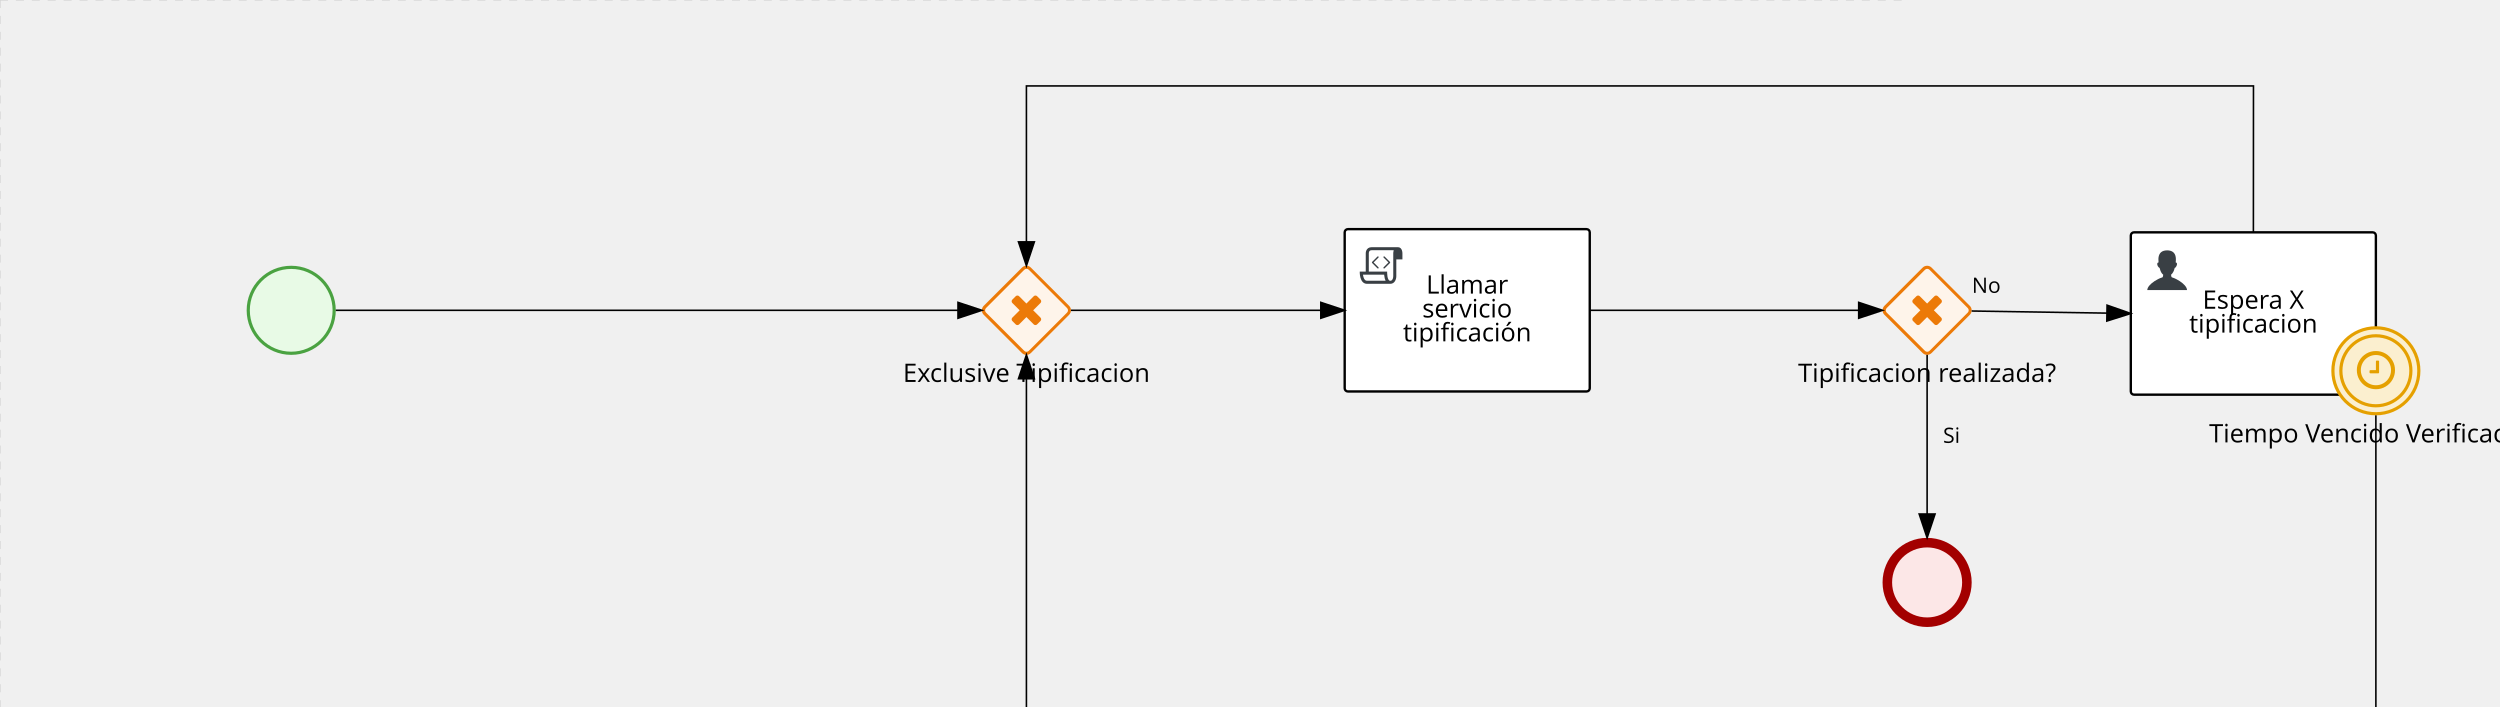
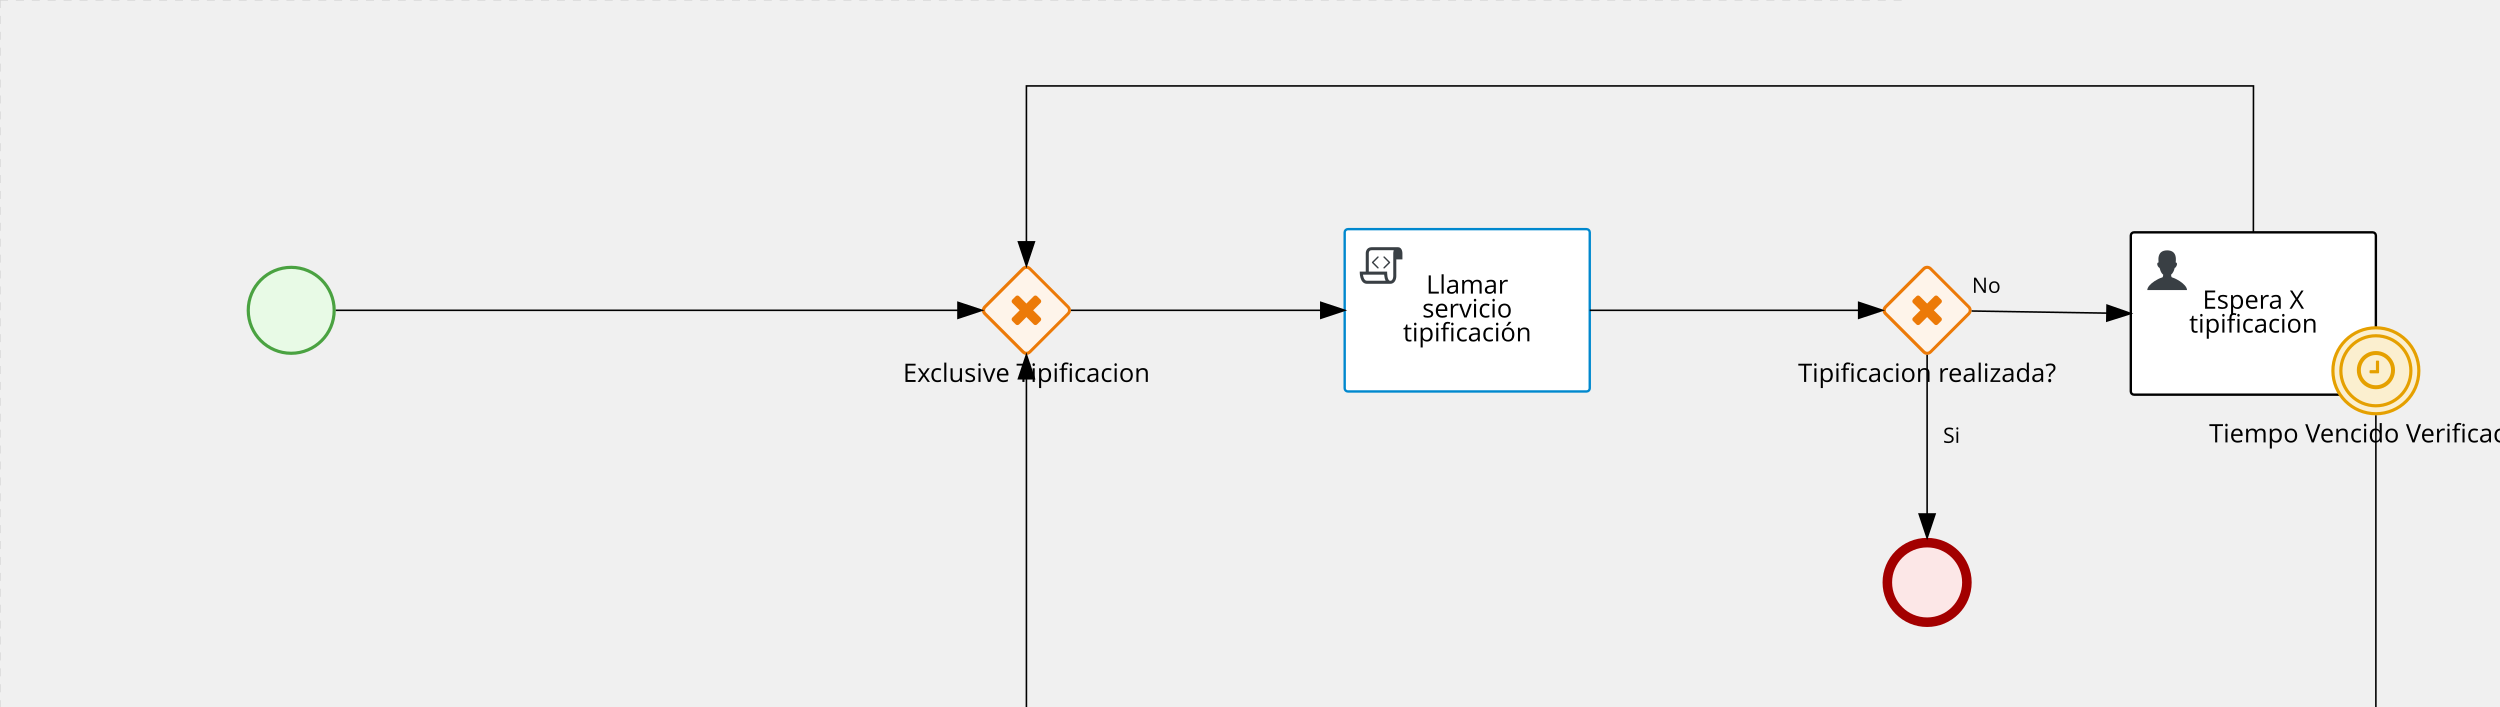
<svg xmlns="http://www.w3.org/2000/svg" version="1.1" width="1571" height="444" viewBox="0 0 1571 444">
  <defs />
  <g transform="matrix(1,0,0,1,0,0)">
    <g>
      <g>
        <g>
          <path fill="none" stroke="#d3d3d3" paint-order="fill stroke markers" d=" M 0 0 L 1200 0" stroke-miterlimit="10" stroke-opacity="0.8" stroke-dasharray="5" />
        </g>
        <g>
          <path fill="none" stroke="#d3d3d3" paint-order="fill stroke markers" d=" M 0 0 L 0 800" stroke-miterlimit="10" stroke-opacity="0.8" stroke-dasharray="5" />
        </g>
      </g>
      <g id="_9577B3D7-FE90-41A9-BEA5-9ECB5D9DD1E3" bpmn2nodeid="_9577B3D7-FE90-41A9-BEA5-9ECB5D9DD1E3" transform="matrix(1,0,0,1,155,167)">
        <g>
          <path fill="none" stroke="none" />
        </g>
        <g transform="matrix(0.125,0,0,0.125,0,0)">
          <g transform="matrix(1,0,0,1,0,0)">
            <path fill="#e8fae6" stroke="none" id="_9577B3D7-FE90-41A9-BEA5-9ECB5D9DD1E3?shapeType=BACKGROUND" paint-order="stroke fill markers" d=" M 0 0 M 444 224 C 444 263.9 434.2 300.8 414.4 334.5 C 394.7 368.2 368 394.9 334.4 414.5 C 300.8 434.1 263.9 444 224 444 C 184.1 444 147.2 434.2 113.5 414.4 C 79.8 394.7 53.1 368 33.5 334.4 C 13.9 300.8 4 263.9 4 224 C 4 184.1 13.8 147.2 33.6 113.5 C 53.4 79.8 80.1 53.1 113.6 33.5 C 147.1 13.9 184.1 4 224 4 C 263.9 4 300.8 13.8 334.5 33.6 C 368.2 53.4 394.9 80.1 414.5 113.6 C 434.1 147.1 444 184.1 444 224 Z" />
          </g>
          <g>
            <g transform="matrix(1,0,0,1,0,0)">
              <g transform="matrix(1,0,0,1,0,0)">
                <path fill="#4aa241" stroke="none" id="_9577B3D7-FE90-41A9-BEA5-9ECB5D9DD1E3?shapeType=BORDER&amp;renderType=FILL" paint-order="stroke fill markers" d=" M 0 0 M 224 0 C 100.3 0 0 100.3 0 224 C 0 347.7 100.3 448 224 448 C 347.7 448 448 347.7 448 224 C 448 100.3 347.7 0 224 0 Z M 0 0 M 224 432 C 109.1 432 16 338.9 16 224 C 16 109.1 109.1 16 224 16 C 338.9 16 432 109.1 432 224 C 432 338.9 338.9 432 224 432 Z" />
              </g>
            </g>
          </g>
        </g>
        <g transform="matrix(1,0,0,1,28,61)" />
      </g>
      <g id="_7E58E727-1A26-44FA-BADD-8186F0A6626D" bpmn2nodeid="_7E58E727-1A26-44FA-BADD-8186F0A6626D" transform="matrix(1,0,0,1,845,144)">
        <g>
          <path fill="none" stroke="none" />
        </g>
        <g transform="matrix(1,0,0,1,0,0)">
          <path fill="#ffffff" stroke="none" id="_7E58E727-1A26-44FA-BADD-8186F0A6626D?shapeType=BACKGROUND" paint-order="stroke fill markers" d=" M 2 0 L 152 0 L 152 0 A 2 2 0 0 1 154 2 L 154 100 L 154 100 A 2 2 0 0 1 152 102 L 2 102 L 2 102 A 2 2 0 0 1 0 100 L 0 2 L 0 2 A 2 2 0 0 1 2 0 Z" />
        </g>
        <g transform="matrix(1,0,0,1,0,0)">
-           <path fill="none" stroke="#000000" id="_7E58E727-1A26-44FA-BADD-8186F0A6626D?shapeType=BORDER&amp;renderType=STROKE" paint-order="fill stroke markers" d=" M 2 0 L 152 0 L 152 0 A 2 2 0 0 1 154 2 L 154 100 L 154 100 A 2 2 0 0 1 152 102 L 2 102 L 2 102 A 2 2 0 0 1 0 100 L 0 2 L 0 2 A 2 2 0 0 1 2 0 Z" stroke-miterlimit="10" stroke-width="1.5" stroke-dasharray="" />
+           <path fill="none" stroke="rgb(0,136,206)" id="_7E58E727-1A26-44FA-BADD-8186F0A6626D?shapeType=BORDER&amp;renderType=STROKE" paint-order="fill stroke markers" d=" M 2 0 L 152 0 L 152 0 A 2 2 0 0 1 154 2 L 154 100 L 154 100 A 2 2 0 0 1 152 102 L 2 102 L 2 102 A 2 2 0 0 1 0 100 L 0 2 L 0 2 A 2 2 0 0 1 2 0 Z" stroke-miterlimit="10" stroke-width="1.5" stroke-dasharray="" />
        </g>
        <g>
          <g transform="matrix(0.06,0,0,0.06,9.4,9.4)">
            <g transform="matrix(1,0,0,1,0,0)">
              <path fill="#393f44" stroke="none" id="_7E58E727-1A26-44FA-BADD-8186F0A6626D_task__FQFd__KwNe" paint-order="stroke fill markers" d=" M 0 0 M 197.3 130.2 C 194.4 127.3 189.6 127.3 186.7 130.2 L 130.2 186.7 C 127.3 189.6 127.3 194.4 130.2 197.3 L 186.7 253.8 C 188.1 255.3 190.1 256 192 256 C 193.9 256 195.9 255.3 197.3 253.7 C 200.2 250.8 200.2 246 197.3 243.1 L 146.2 192 L 197.3 140.8 C 200.2 137.9 200.2 133.1 197.3 130.2 Z" />
            </g>
            <g transform="matrix(1,0,0,1,0,0)">
              <path fill="#393f44" stroke="none" id="_7E58E727-1A26-44FA-BADD-8186F0A6626D_task__FQFd__W91P" paint-order="stroke fill markers" d=" M 0 0 M 261.3 130.2 C 258.4 127.3 253.6 127.3 250.7 130.2 C 247.8 133.1 247.8 137.9 250.7 140.8 L 301.8 191.9 L 250.7 243 C 247.8 245.9 247.8 250.7 250.7 253.6 C 252.1 255.3 254.1 256 256 256 C 257.9 256 259.9 255.3 261.3 253.8 L 317.8 197.3 C 320.7 194.4 320.7 189.6 317.8 186.7 L 261.3 130.2 Z" />
            </g>
            <g transform="matrix(1,0,0,1,0,0)">
              <path fill="#393f44" stroke="none" id="_7E58E727-1A26-44FA-BADD-8186F0A6626D_task__FQFd__wKhe" paint-order="stroke fill markers" d=" M 0 0 M 400 32 C 400 32 152.8 32 128 32 C 62 32 64 96 64 96 L 64 288 L 1 288 C 1 288 -4 416 78 416 L 320 416 C 368 416 384 368 384 336 C 384 314.2 384 224.4 384 160 L 448 160 L 448 96 C 448 96 449 32 400 32 Z M 0 0 M 78 383.9 C 68.5 383.9 61.6 381.1 55.5 374.9 C 43.4 362.4 37.5 339.6 34.9 320 L 256.9 320 C 257.1 322.7 257.3 325.4 257.6 328.2 C 260 351.6 264.7 370.1 271.9 383.9 L 78 383.9 L 78 383.9 Z M 0 0 M 352 336 C 352 345.9 349.6 360.3 342.9 371 C 337.2 380.1 330.4 384 320 384 C 285 384 288 288 288 288 L 96 288 L 96 96 L 96 95.9 L 96 95.1 C 96 90.6 97.6 78.3 104.7 71.2 C 106.5 69.4 111.9 64 128 64 L 356.5 64 C 354.4 72.8 352.8 81.8 352.2 89.9 C 352.2 90.5 352.1 91.1 352.1 91.7 C 352.1 92 352.1 92.3 352.1 92.6 C 352 94.8 352 96 352 96 L 352 160 L 352 336 Z" />
            </g>
          </g>
        </g>
        <g transform="matrix(1,0,0,1,36.66016,28.5)">
          <text fill="#000000" stroke="none" font-family="Open Sans" font-size="12pt" font-style="normal" font-weight="normal" text-decoration="normal" x="40.34" y="12" text-anchor="middle" dominant-baseline="alphabetic">   Llamar    </text>
          <text fill="#000000" stroke="none" font-family="Open Sans" font-size="12pt" font-style="normal" font-weight="normal" text-decoration="normal" x="40.34" y="27" text-anchor="middle" dominant-baseline="alphabetic">  servicio    </text>
          <text fill="#000000" stroke="none" font-family="Open Sans" font-size="12pt" font-style="normal" font-weight="normal" text-decoration="normal" x="40.34" y="42" text-anchor="middle" dominant-baseline="alphabetic">tipificación</text>
        </g>
      </g>
      <g id="_86A05FEF-762A-4338-A166-B841447A13D7" bpmn2nodeid="_86A05FEF-762A-4338-A166-B841447A13D7" transform="matrix(1,0,0,1,1339,146)">
        <g>
          <path fill="none" stroke="none" />
        </g>
        <g transform="matrix(1,0,0,1,0,0)">
          <path fill="#ffffff" stroke="none" id="_86A05FEF-762A-4338-A166-B841447A13D7?shapeType=BACKGROUND" paint-order="stroke fill markers" d=" M 2 0 L 152 0 L 152 0 A 2 2 0 0 1 154 2 L 154 100 L 154 100 A 2 2 0 0 1 152 102 L 2 102 L 2 102 A 2 2 0 0 1 0 100 L 0 2 L 0 2 A 2 2 0 0 1 2 0 Z" />
        </g>
        <g transform="matrix(1,0,0,1,0,0)">
          <path fill="none" stroke="#000000" id="_86A05FEF-762A-4338-A166-B841447A13D7?shapeType=BORDER&amp;renderType=STROKE" paint-order="fill stroke markers" d=" M 2 0 L 152 0 L 152 0 A 2 2 0 0 1 154 2 L 154 100 L 154 100 A 2 2 0 0 1 152 102 L 2 102 L 2 102 A 2 2 0 0 1 0 100 L 0 2 L 0 2 A 2 2 0 0 1 2 0 Z" stroke-miterlimit="10" stroke-width="1.5" stroke-dasharray="" />
        </g>
        <g>
          <g transform="matrix(0.06,0,0,0.06,9.4,9.4)">
            <g transform="matrix(1,0,0,1,0,0)">
              <path fill="#393f44" stroke="none" id="_86A05FEF-762A-4338-A166-B841447A13D7_task__RvU5__iZSm" paint-order="stroke fill markers" d=" M 0 0 M 16 445.21 C 16 440.869 18.784 431.129 22.001 424.217 C 35.768 394.64 77.283 359.28 129 333.084 C 144.516 325.224 157.347 319.964 167.807 317.174 C 171.932 316.074 175.729 314.414 176.525 313.363 C 178.894 310.234 180.914 302.908 181.727 294.5 L 182.5 286.5 L 178.507 283.455 C 166.303 274.146 154.284 251.678 148.04 226.5 C 145.611 216.707 145.056 215.462 142.984 215.158 C 141.703 214.97 138.083 212.243 134.939 209.099 C 123.233 197.393 116.891 177.376 121.44 166.49 C 123.002 162.751 128.155 159.01 131.75 159.004 C 134.448 159 134.471 158.603 132.914 138.788 C 130.927 113.496 134.279 92.265 143.132 74.076 C 152.232 55.38 167.569 42.882 189.049 36.66 C 210.203 30.532 237.797 30.532 258.951 36.66 C 300.042 48.563 318.958 83.806 314.955 141 C 314.32 150.075 313.624 157.788 313.409 158.14 C 313.194 158.493 314.575 159.073 316.479 159.43 C 328.929 161.766 330.986 177.018 321.496 196.621 C 316.903 206.109 309.357 214.508 304.817 215.185 C 303.023 215.453 302.293 217.146 299.943 226.5 C 296.659 239.567 294.474 245.305 287.948 257.995 C 282.491 268.606 273.035 281.109 268.108 284.229 L 264.871 286.278 L 265.518 292.889 C 266.345 301.33 268.639 309.871 270.877 312.837 C 272.067 314.415 275.002 315.79 280.063 317.139 C 291.069 320.075 303.617 325.274 321 334.102 C 369.815 358.891 410.848 393.758 425.032 422.5 C 429.07 430.682 432 440.232 432 445.21 L 432 448 L 224 448 L 16 448 L 16 445.21 Z" />
            </g>
          </g>
        </g>
        <g transform="matrix(1,0,0,1,4.04,13.68)">
          <g transform="matrix(0.04,0,0,0.04,63.36,69.12)">
            <g transform="matrix(1,0,0,1,0,0)">
              <path fill="none" stroke="none" />
            </g>
            <g transform="matrix(1,0,0,1,0,0)">
              <path fill="none" stroke="none" />
            </g>
          </g>
        </g>
        <g transform="matrix(1,0,0,1,36.66016,36)">
          <text fill="#000000" stroke="none" font-family="Open Sans" font-size="12pt" font-style="normal" font-weight="normal" text-decoration="normal" x="40.34" y="12" text-anchor="middle" dominant-baseline="alphabetic"> Espera X   </text>
          <text fill="#000000" stroke="none" font-family="Open Sans" font-size="12pt" font-style="normal" font-weight="normal" text-decoration="normal" x="40.34" y="27" text-anchor="middle" dominant-baseline="alphabetic">tipificacion</text>
        </g>
        <g id="_0E6B9DDF-2554-4CF2-83F0-38BE032F501E" bpmn2nodeid="_0E6B9DDF-2554-4CF2-83F0-38BE032F501E" transform="matrix(1,0,0,1,126,59)">
          <g>
            <path fill="none" stroke="none" />
          </g>
          <g transform="matrix(0.125,0,0,0.125,0,0)">
            <g transform="matrix(1,0,0,1,0,0)">
              <path fill="#fbefcf" stroke="none" id="_0E6B9DDF-2554-4CF2-83F0-38BE032F501E?shapeType=BACKGROUND" paint-order="stroke fill markers" d=" M 0 0 M 444 224 C 444 263.9 434.2 300.8 414.4 334.5 C 394.7 368.2 368 394.9 334.4 414.5 C 300.8 434.1 263.9 444 224 444 C 184.1 444 147.2 434.2 113.5 414.4 C 79.8 394.7 53.1 368 33.5 334.4 C 13.9 300.8 4 263.9 4 224 C 4 184.1 13.8 147.2 33.6 113.5 C 53.4 79.8 80.1 53.1 113.6 33.5 C 147.1 13.9 184.1 4 224 4 C 263.9 4 300.8 13.8 334.5 33.6 C 368.2 53.4 394.9 80.1 414.5 113.6 C 434.1 147.1 444 184.1 444 224 Z" />
            </g>
            <g>
              <g transform="matrix(1,0,0,1,0,0)">
                <g transform="matrix(1,0,0,1,0,0)">
                  <path fill="#e5a000" stroke="none" id="_0E6B9DDF-2554-4CF2-83F0-38BE032F501E?shapeType=BORDER&amp;renderType=FILL" paint-order="stroke fill markers" d=" M 0 0 M 224 408 C 122.5 408 40 325.5 40 224 C 40 122.5 122.5 40 224 40 C 325.5 40 408 122.5 408 224 C 408 325.5 325.5 408 224 408 Z M 0 0 M 224 56 C 131.4 56 56 131.4 56 224 C 56 316.6 131.4 392 224 392 C 316.6 392 392 316.6 392 224 C 392 131.4 316.6 56 224 56 Z M 0 0 M 224 16 C 252.1 16 279.3 21.5 305 32.3 C 329.8 42.8 352 57.8 371.1 76.9 C 390.2 96 405.2 118.3 415.7 143 C 426.5 168.6 432 195.9 432 224 C 432 252.1 426.5 279.3 415.7 305 C 405.2 329.8 390.2 352 371.1 371.1 C 352 390.2 329.7 405.2 305 415.7 C 279.4 426.5 252.1 432 224 432 C 195.9 432 168.7 426.5 143 415.7 C 118.2 405.2 96 390.2 76.9 371.1 C 57.8 352 42.8 329.7 32.3 305 C 21.5 279.3 16 252.1 16 224 C 16 195.9 21.5 168.7 32.3 143 C 42.8 118.2 57.8 96 76.9 76.9 C 96 57.8 118.3 42.8 143 32.3 C 168.7 21.5 195.9 16 224 16 M 224 0 C 100.3 0 0 100.3 0 224 C 0 347.7 100.3 448 224 448 C 347.7 448 448 347.7 448 224 C 448 100.3 347.7 0 224 0 L 224 0 Z" />
                </g>
              </g>
            </g>
            <g>
              <g transform="matrix(1,0,0,1,0,0)">
                <g transform="matrix(1,0,0,1,0,0)">
                  <path fill="#e5a000" stroke="none" id="_0E6B9DDF-2554-4CF2-83F0-38BE032F501E_wait" paint-order="stroke fill markers" d=" M 0 0 M 240.2 176.7 L 240.2 232.7 C 240.2 233.9 239.8 234.8 239.1 235.6 C 238.4 236.4 237.4 236.7 236.2 236.7 L 196.2 236.7 C 195 236.7 194.1 236.3 193.3 235.6 C 192.5 234.9 192.2 233.9 192.2 232.7 L 192.2 224.7 C 192.2 223.5 192.6 222.6 193.3 221.8 C 194 221 195 220.7 196.2 220.7 L 224.2 220.7 L 224.2 176.7 C 224.2 175.5 224.6 174.6 225.3 173.8 C 226 173 227 172.7 228.2 172.7 L 236.2 172.7 C 237.3 172.7 238.3 173.1 239.1 173.8 C 239.9 174.5 240.2 175.5 240.2 176.7 Z M 0 0 M 300.2 220.7 C 300.2 206.9 296.8 194.2 290.1 182.6 C 283.3 171 274.1 161.7 262.5 154.9 C 250.8 148.1 238.1 144.7 224.3 144.7 C 210.5 144.7 197.8 148.1 186.2 154.9 C 174.6 161.7 165.4 170.9 158.6 182.5 C 151.8 194.1 148.4 206.9 148.4 220.7 C 148.4 234.5 151.8 247.2 158.5 258.8 C 165.3 270.4 174.6 279.7 186.2 286.5 C 197.8 293.3 210.5 296.7 224.3 296.7 C 238.1 296.7 250.8 293.3 262.4 286.5 C 274 279.7 283.3 270.5 290 258.9 C 296.8 247.2 300.2 234.5 300.2 220.7 Z M 0 0 M 320.2 220.7 C 320.2 238.1 315.9 254.2 307.3 268.9 C 298.7 283.6 287.1 295.3 272.4 303.8 C 257.7 312.4 241.6 316.7 224.2 316.7 C 206.8 316.7 190.7 312.4 176 303.8 C 161.3 295.2 149.7 283.6 141.1 268.9 C 132.5 254.2 128.3 238.1 128.3 220.7 C 128.3 203.3 132.6 187.2 141.2 172.5 C 149.8 157.8 161.4 146.1 176.1 137.5 C 190.8 128.9 206.9 124.7 224.3 124.7 C 241.7 124.7 257.8 129 272.5 137.6 C 287.2 146.2 298.9 157.9 307.4 172.5 C 316 187.2 320.2 203.3 320.2 220.7 Z" />
                </g>
              </g>
            </g>
          </g>
          <g transform="matrix(1,0,0,1,-76.78125,61)">
            <text fill="#000000" stroke="none" font-family="Open Sans" font-size="12pt" font-style="normal" font-weight="normal" text-decoration="normal" x="104.781" y="12" text-anchor="middle" dominant-baseline="alphabetic">Tiempo Vencido Verificacion</text>
          </g>
        </g>
      </g>
      <g id="_6A33B104-2051-48A7-9141-5CCA7373F150" bpmn2nodeid="_6A33B104-2051-48A7-9141-5CCA7373F150" transform="matrix(1,0,0,1,617,167)">
        <g>
          <path fill="none" stroke="none" />
        </g>
        <g transform="matrix(0.125,0,0,0.125,0,0)">
          <g transform="matrix(1,0,0,1,0,0)">
            <path fill="#fef4ea" stroke="none" id="_6A33B104-2051-48A7-9141-5CCA7373F150?shapeType=BACKGROUND" paint-order="stroke fill markers" d=" M 0 0 M 224.4 4.3 C 216.4 4.3 208.4 7.3 202.3 13.4 L 13.5 202.2 C 1.3 214.4 1.3 234.2 13.5 246.4 L 202.2 435.1 C 208.3 441.2 216.4 444.2 224.3 444.2 C 232.2 444.2 240.3 441.2 246.4 435.1 L 435.1 246.4 C 447.3 234.2 447.3 214.4 435.1 202.2 L 246.5 13.4 C 240.4 7.3 232.4 4.3 224.4 4.3 L 224.4 4.3 Z" />
          </g>
          <g>
            <g transform="matrix(1,0,0,1,0,0)">
              <g transform="matrix(1,0,0,1,0,0)">
                <path fill="rgb(236,122,8)" stroke="none" id="_6A33B104-2051-48A7-9141-5CCA7373F150?shapeType=BORDER&amp;renderType=FILL" paint-order="stroke fill markers" d=" M 0 0 M 20.8 212.7 L 213.3 20.2 C 219.6 13.9 229.7 13.9 235.9 20.2 L 428.4 212.7 C 434.7 219 434.7 229.1 428.4 235.3 L 235.9 427.8 C 229.6 434.1 219.5 434.1 213.3 427.8 L 20.8 235.3 C 14.5 229.1 14.5 218.9 20.8 212.7 L 20.8 212.7 Z M 0 0 M 0 224 C 0 232.1 3.1 240.3 9.3 246.5 L 201.5 438.7 C 213.9 451.1 234.1 451.1 246.5 438.7 L 438.7 246.5 C 444.9 240.3 448 232.1 448 224 C 448 215.9 444.9 207.7 438.7 201.5 L 246.5 9.3 C 234.1 -3.1 213.9 -3.1 201.5 9.3 L 9.3 201.5 C 3.1 207.7 0 215.9 0 224 L 0 224 Z" />
              </g>
            </g>
          </g>
          <g>
            <g transform="matrix(1,0,0,1,0,0)">
              <g transform="matrix(1,0,0,1,0,0)">
                <path fill="#ec7a08" stroke="none" id="_6A33B104-2051-48A7-9141-5CCA7373F150_exclusive" paint-order="stroke fill markers" d=" M 0 0 M 298.2 269.2 C 298.2 272.6 297.1 275.3 294.7 277.7 L 277.7 294.7 C 275.3 297.1 272.6 298.2 269.2 298.2 C 265.8 298.2 263.1 297.1 260.7 294.7 L 224 258 L 187.2 294.8 C 184.8 297.2 182.1 298.3 178.7 298.3 C 175.3 298.3 172.6 297.2 170.2 294.8 L 153.2 277.8 C 150.8 275.4 149.7 272.7 149.7 269.3 C 149.7 265.9 150.8 263.2 153.2 260.8 L 190 224 L 153.2 187.2 C 150.8 184.8 149.7 182 149.7 178.7 C 149.7 175.3 150.8 172.5 153.2 170.2 L 170.2 153.2 C 172.6 150.8 175.3 149.7 178.7 149.7 C 182.1 149.7 184.8 150.8 187.2 153.2 L 224 190 L 260.8 153.2 C 263.2 150.8 265.9 149.7 269.3 149.7 C 272.7 149.7 275.4 150.8 277.8 153.2 L 294.8 170.2 C 297.2 172.5 298.3 175.3 298.3 178.7 C 298.3 182 297.2 184.8 294.8 187.2 L 258 224 L 294.8 260.8 C 297.1 263.1 298.2 265.9 298.2 269.2 Z" />
              </g>
            </g>
          </g>
        </g>
        <g transform="matrix(1,0,0,1,-49.57812,61)">
          <text fill="#000000" stroke="none" font-family="Open Sans" font-size="12pt" font-style="normal" font-weight="normal" text-decoration="normal" x="77.578" y="12" text-anchor="middle" dominant-baseline="alphabetic">Exclusive Tipificacion</text>
        </g>
      </g>
      <g id="_FADF817D-E6DC-42CF-A41F-262183BAE21D" bpmn2nodeid="_FADF817D-E6DC-42CF-A41F-262183BAE21D" transform="matrix(1,0,0,1,1183,167)">
        <g>
          <path fill="none" stroke="none" />
        </g>
        <g transform="matrix(0.125,0,0,0.125,0,0)">
          <g transform="matrix(1,0,0,1,0,0)">
            <path fill="#fef4ea" stroke="none" id="_FADF817D-E6DC-42CF-A41F-262183BAE21D?shapeType=BACKGROUND" paint-order="stroke fill markers" d=" M 0 0 M 224.4 4.3 C 216.4 4.3 208.4 7.3 202.3 13.4 L 13.5 202.2 C 1.3 214.4 1.3 234.2 13.5 246.4 L 202.2 435.1 C 208.3 441.2 216.4 444.2 224.3 444.2 C 232.2 444.2 240.3 441.2 246.4 435.1 L 435.1 246.4 C 447.3 234.2 447.3 214.4 435.1 202.2 L 246.5 13.4 C 240.4 7.3 232.4 4.3 224.4 4.3 L 224.4 4.3 Z" />
          </g>
          <g>
            <g transform="matrix(1,0,0,1,0,0)">
              <g transform="matrix(1,0,0,1,0,0)">
                <path fill="#ec7a08" stroke="none" id="_FADF817D-E6DC-42CF-A41F-262183BAE21D?shapeType=BORDER&amp;renderType=FILL" paint-order="stroke fill markers" d=" M 0 0 M 20.8 212.7 L 213.3 20.2 C 219.6 13.9 229.7 13.9 235.9 20.2 L 428.4 212.7 C 434.7 219 434.7 229.1 428.4 235.3 L 235.9 427.8 C 229.6 434.1 219.5 434.1 213.3 427.8 L 20.8 235.3 C 14.5 229.1 14.5 218.9 20.8 212.7 L 20.8 212.7 Z M 0 0 M 0 224 C 0 232.1 3.1 240.3 9.3 246.5 L 201.5 438.7 C 213.9 451.1 234.1 451.1 246.5 438.7 L 438.7 246.5 C 444.9 240.3 448 232.1 448 224 C 448 215.9 444.9 207.7 438.7 201.5 L 246.5 9.3 C 234.1 -3.1 213.9 -3.1 201.5 9.3 L 9.3 201.5 C 3.1 207.7 0 215.9 0 224 L 0 224 Z" />
              </g>
            </g>
          </g>
          <g>
            <g transform="matrix(1,0,0,1,0,0)">
              <g transform="matrix(1,0,0,1,0,0)">
                <path fill="#ec7a08" stroke="none" id="_FADF817D-E6DC-42CF-A41F-262183BAE21D_exclusive" paint-order="stroke fill markers" d=" M 0 0 M 298.2 269.2 C 298.2 272.6 297.1 275.3 294.7 277.7 L 277.7 294.7 C 275.3 297.1 272.6 298.2 269.2 298.2 C 265.8 298.2 263.1 297.1 260.7 294.7 L 224 258 L 187.2 294.8 C 184.8 297.2 182.1 298.3 178.7 298.3 C 175.3 298.3 172.6 297.2 170.2 294.8 L 153.2 277.8 C 150.8 275.4 149.7 272.7 149.7 269.3 C 149.7 265.9 150.8 263.2 153.2 260.8 L 190 224 L 153.2 187.2 C 150.8 184.8 149.7 182 149.7 178.7 C 149.7 175.3 150.8 172.5 153.2 170.2 L 170.2 153.2 C 172.6 150.8 175.3 149.7 178.7 149.7 C 182.1 149.7 184.8 150.8 187.2 153.2 L 224 190 L 260.8 153.2 C 263.2 150.8 265.9 149.7 269.3 149.7 C 272.7 149.7 275.4 150.8 277.8 153.2 L 294.8 170.2 C 297.2 172.5 298.3 175.3 298.3 178.7 C 298.3 182 297.2 184.8 294.8 187.2 L 258 224 L 294.8 260.8 C 297.1 263.1 298.2 265.9 298.2 269.2 Z" />
              </g>
            </g>
          </g>
        </g>
        <g transform="matrix(1,0,0,1,-53.08594,61)">
          <text fill="#000000" stroke="none" font-family="Open Sans" font-size="12pt" font-style="normal" font-weight="normal" text-decoration="normal" x="81.086" y="12" text-anchor="middle" dominant-baseline="alphabetic">Tipificacion realizada?</text>
        </g>
      </g>
      <g id="_9485046A-CE88-49F3-A64C-A0C0B798D987" bpmn2nodeid="_9485046A-CE88-49F3-A64C-A0C0B798D987" transform="matrix(1,0,0,1,1183,338)">
        <g>
          <path fill="none" stroke="none" />
        </g>
        <g transform="matrix(0.125,0,0,0.125,0,0)">
          <g transform="matrix(1,0,0,1,0,0)">
            <path fill="#fce7e7" stroke="none" id="_9485046A-CE88-49F3-A64C-A0C0B798D987?shapeType=BACKGROUND" paint-order="stroke fill markers" d=" M 0 0 M 444 224 C 444 263.9 434.2 300.8 414.4 334.5 C 394.7 368.2 368 394.9 334.4 414.5 C 300.8 434.1 263.9 444 224 444 C 184.1 444 147.2 434.2 113.5 414.4 C 79.8 394.7 53.1 368 33.5 334.4 C 13.9 300.8 4 263.9 4 224 C 4 184.1 13.8 147.2 33.6 113.5 C 53.4 79.8 80.1 53.1 113.6 33.5 C 147.1 13.9 184.1 4 224 4 C 263.9 4 300.8 13.8 334.5 33.6 C 368.2 53.4 394.9 80.1 414.5 113.6 C 434.1 147.1 444 184.1 444 224 Z" />
          </g>
          <g>
            <g transform="matrix(1,0,0,1,0,0)">
              <g transform="matrix(1,0,0,1,0,0)">
                <path fill="#a30000" stroke="none" id="_9485046A-CE88-49F3-A64C-A0C0B798D987?shapeType=BORDER&amp;renderType=FILL" paint-order="stroke fill markers" d=" M 0 0 M 224 0 C 100.3 0 0 100.3 0 224 C 0 347.7 100.3 448 224 448 C 347.7 448 448 347.7 448 224 C 448 100.3 347.7 0 224 0 Z M 0 0 M 224 400 C 126.8 400 48 321.2 48 224 C 48 126.8 126.8 48 224 48 C 321.2 48 400 126.8 400 224 C 400 321.2 321.2 400 224 400 Z" />
              </g>
            </g>
          </g>
        </g>
        <g transform="matrix(1,0,0,1,28,61)" />
      </g>
      <g id="_BA70C4BE-9195-4D12-A13E-1AB8536F0CDE" bpmn2nodeid="_BA70C4BE-9195-4D12-A13E-1AB8536F0CDE">
        <g>
          <path fill="none" stroke="#000000" paint-order="fill stroke markers" d=" M 1493 261 L 1493 476.458 L 645 470.458 L 645 238" stroke-miterlimit="10" stroke-dasharray="" />
        </g>
        <g transform="matrix(1,0,0,1,1493,261)" />
        <g transform="matrix(1,0,0,1,640,223)">
          <path fill="#000000" stroke="#000000" paint-order="fill stroke markers" d=" M 10 15 L 0 15 L 5 0 Z" stroke-miterlimit="10" stroke-dasharray="" />
        </g>
        <g transform="matrix(1,0,0,1,1503,368.7288)" />
      </g>
      <g id="_DA37ADB5-1C54-42D6-9155-B81066DA0524" bpmn2nodeid="_DA37ADB5-1C54-42D6-9155-B81066DA0524">
        <g>
          <path fill="none" stroke="rgb(0,0,0)" paint-order="fill stroke markers" d=" M 673 195 L 830 195" stroke-miterlimit="10" stroke-dasharray="" />
        </g>
        <g transform="matrix(1,0,0,1,673,195)" />
        <g transform="matrix(6.123233995736766e-17,1,-1,6.123233995736766e-17,845,190)">
          <path fill="rgb(0,0,0)" stroke="rgb(0,0,0)" paint-order="fill stroke markers" d=" M 10 15 L 0 15 L 5 0 Z" stroke-miterlimit="10" stroke-dasharray="" />
        </g>
        <g transform="matrix(1,0,0,1,673,185)" />
      </g>
      <g id="_0FE621B5-A346-4FF3-96A0-5F5C5067267F" bpmn2nodeid="_0FE621B5-A346-4FF3-96A0-5F5C5067267F">
        <g>
          <path fill="none" stroke="rgb(0,0,0)" paint-order="fill stroke markers" d=" M 999 195 L 1168 195" stroke-miterlimit="10" stroke-dasharray="" />
        </g>
        <g transform="matrix(1,0,0,1,999,195)" />
        <g transform="matrix(6.123233995736766e-17,1,-1,6.123233995736766e-17,1183,190)">
          <path fill="rgb(0,0,0)" stroke="rgb(0,0,0)" paint-order="fill stroke markers" d=" M 10 15 L 0 15 L 5 0 Z" stroke-miterlimit="10" stroke-dasharray="" />
        </g>
        <g transform="matrix(1,0,0,1,999,185)" />
      </g>
      <g id="_68DB28E0-8BAB-401A-9F70-59018690504E" bpmn2nodeid="_68DB28E0-8BAB-401A-9F70-59018690504E">
        <g>
          <path fill="none" stroke="#000000" paint-order="fill stroke markers" d=" M 1239 195.438 L 1324.002 196.766" stroke-miterlimit="10" stroke-dasharray="" />
        </g>
        <g transform="matrix(1,0,0,1,1239,195.4375)" />
        <g transform="matrix(-0.01562309,0.999878,-0.999878,-0.01562309,1339.078,192.0006)">
          <path fill="#000000" stroke="#000000" paint-order="fill stroke markers" d=" M 10 15 L 0 15 L 5 0 Z" stroke-miterlimit="10" stroke-dasharray="" />
        </g>
        <g transform="matrix(1,0,0,1,1239.156,175.22)">
          <text fill="#000000" stroke="none" font-family="Open Sans" font-size="10pt" font-style="normal" font-weight="normal" text-decoration="normal" x="0" y="8.8" text-anchor="start" dominant-baseline="alphabetic">No                        </text>
        </g>
      </g>
      <g id="_0A6DB928-0B62-44A2-9936-13ECFB29D9C8" bpmn2nodeid="_0A6DB928-0B62-44A2-9936-13ECFB29D9C8">
        <g>
          <path fill="none" stroke="#000000" paint-order="fill stroke markers" d=" M 1416.029 146 L 1416.081 54 L 645 54 L 645 152" stroke-miterlimit="10" stroke-dasharray="" />
        </g>
        <g transform="matrix(1,0,0,1,1416.029,146)" />
        <g transform="matrix(-1,1.2246467991473532e-16,-1.2246467991473532e-16,-1,650,167)">
          <path fill="#000000" stroke="#000000" paint-order="fill stroke markers" d=" M 10 15 L 0 15 L 5 0 Z" stroke-miterlimit="10" stroke-dasharray="" />
        </g>
        <g transform="matrix(1,0,0,1,1426.029,99.99434)" />
      </g>
      <g id="_96084468-03D8-4E13-AAC5-549DB266FAC8" bpmn2nodeid="_96084468-03D8-4E13-AAC5-549DB266FAC8">
        <g>
          <path fill="none" stroke="#000000" paint-order="fill stroke markers" d=" M 1211 223 L 1211 323" stroke-miterlimit="10" stroke-dasharray="" />
        </g>
        <g transform="matrix(1,0,0,1,1211,223)" />
        <g transform="matrix(-1,1.2246467991473532e-16,-1.2246467991473532e-16,-1,1216,338)">
          <path fill="#000000" stroke="#000000" paint-order="fill stroke markers" d=" M 10 15 L 0 15 L 5 0 Z" stroke-miterlimit="10" stroke-dasharray="" />
        </g>
        <g transform="matrix(1,0,0,1,1221,269.5)">
          <text fill="#000000" stroke="none" font-family="Open Sans" font-size="10pt" font-style="normal" font-weight="normal" text-decoration="normal" x="0" y="8.8" text-anchor="start" dominant-baseline="alphabetic">Si                              </text>
        </g>
      </g>
      <g id="_96FBE8A5-D7CF-49DB-890E-4EB9A624428D" bpmn2nodeid="_96FBE8A5-D7CF-49DB-890E-4EB9A624428D">
        <g>
          <path fill="none" stroke="rgb(0,0,0)" paint-order="fill stroke markers" d=" M 211 195 L 602 195" stroke-miterlimit="10" stroke-dasharray="" />
        </g>
        <g transform="matrix(1,0,0,1,211,195)" />
        <g transform="matrix(6.123233995736766e-17,1,-1,6.123233995736766e-17,617,190)">
          <path fill="rgb(0,0,0)" stroke="rgb(0,0,0)" paint-order="fill stroke markers" d=" M 10 15 L 0 15 L 5 0 Z" stroke-miterlimit="10" stroke-dasharray="" />
        </g>
        <g transform="matrix(1,0,0,1,314,185)" />
      </g>
      <g transform="matrix(1,0,0,1,155,167)" />
-       <g transform="matrix(1,0,0,1,845,144)" />
      <g transform="matrix(1,0,0,1,1339,146)" />
      <g transform="matrix(1,0,0,1,1183,167)" />
      <g transform="matrix(1,0,0,1,1183,338)" />
      <g transform="matrix(1,0,0,1,1465,205)" />
      <g transform="matrix(1,0,0,1,617,167)" />
+       <g transform="matrix(1,0,0,1,845,144)" />
    </g>
  </g>
</svg>
